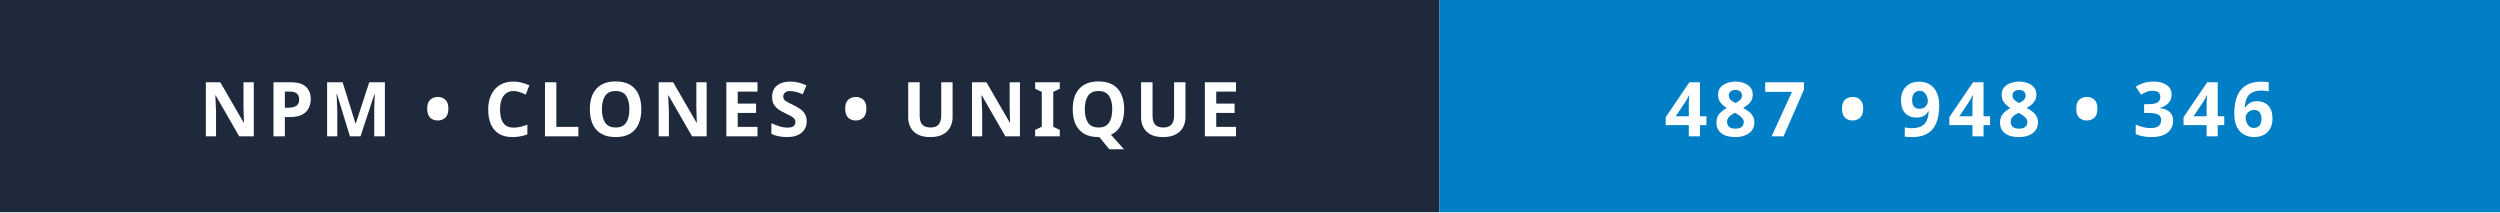
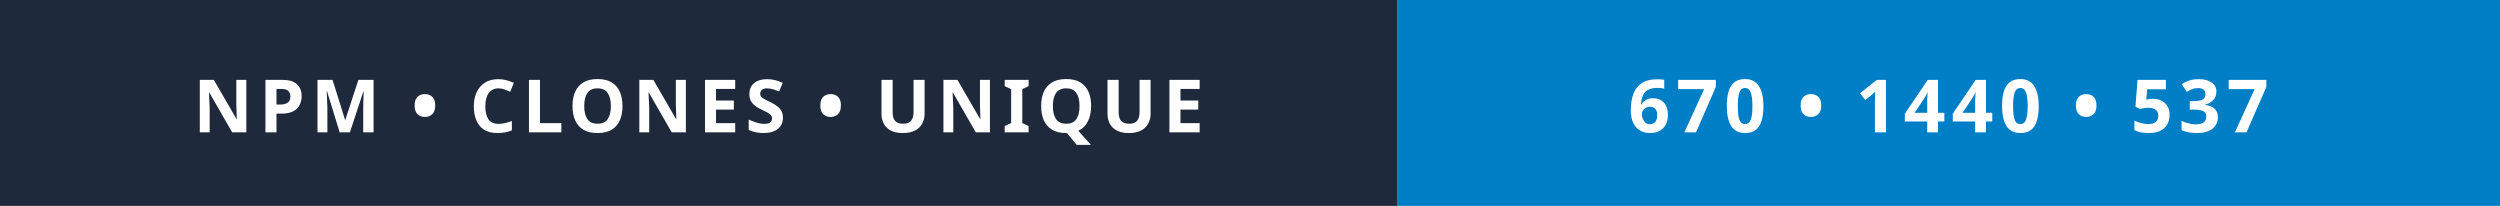
- <svg xmlns="http://www.w3.org/2000/svg" width="330" height="28" viewBox="0 0 330 28" role="img" aria-label="npm downloads 487, GitHub clones 948, unique cloners 346, data through 2026-11-16, checked 2026-11-18">
+ <svg xmlns="http://www.w3.org/2000/svg" width="340" height="28" viewBox="0 0 340 28" role="img" aria-label="npm downloads 670, GitHub clones 1440, unique cloners 537, data through 2026-11-17, checked 2026-11-18">
  <rect width="190" height="28" fill="#1e293b" />
-   <rect x="190" width="140" height="28" fill="#007EC6" />
+   <rect x="190" width="150" height="28" fill="#007EC6" />
  <g fill="#ffffff" text-anchor="middle" font-family="Verdana, Geneva, sans-serif" font-size="10" font-weight="700" letter-spacing="0.8">
    <text x="95" y="18">NPM • CLONES • UNIQUE</text>
-     <text x="260" y="18">487 • 948 • 346</text>
+     <text x="265" y="18">670 • 1440 • 537</text>
  </g>
</svg>
